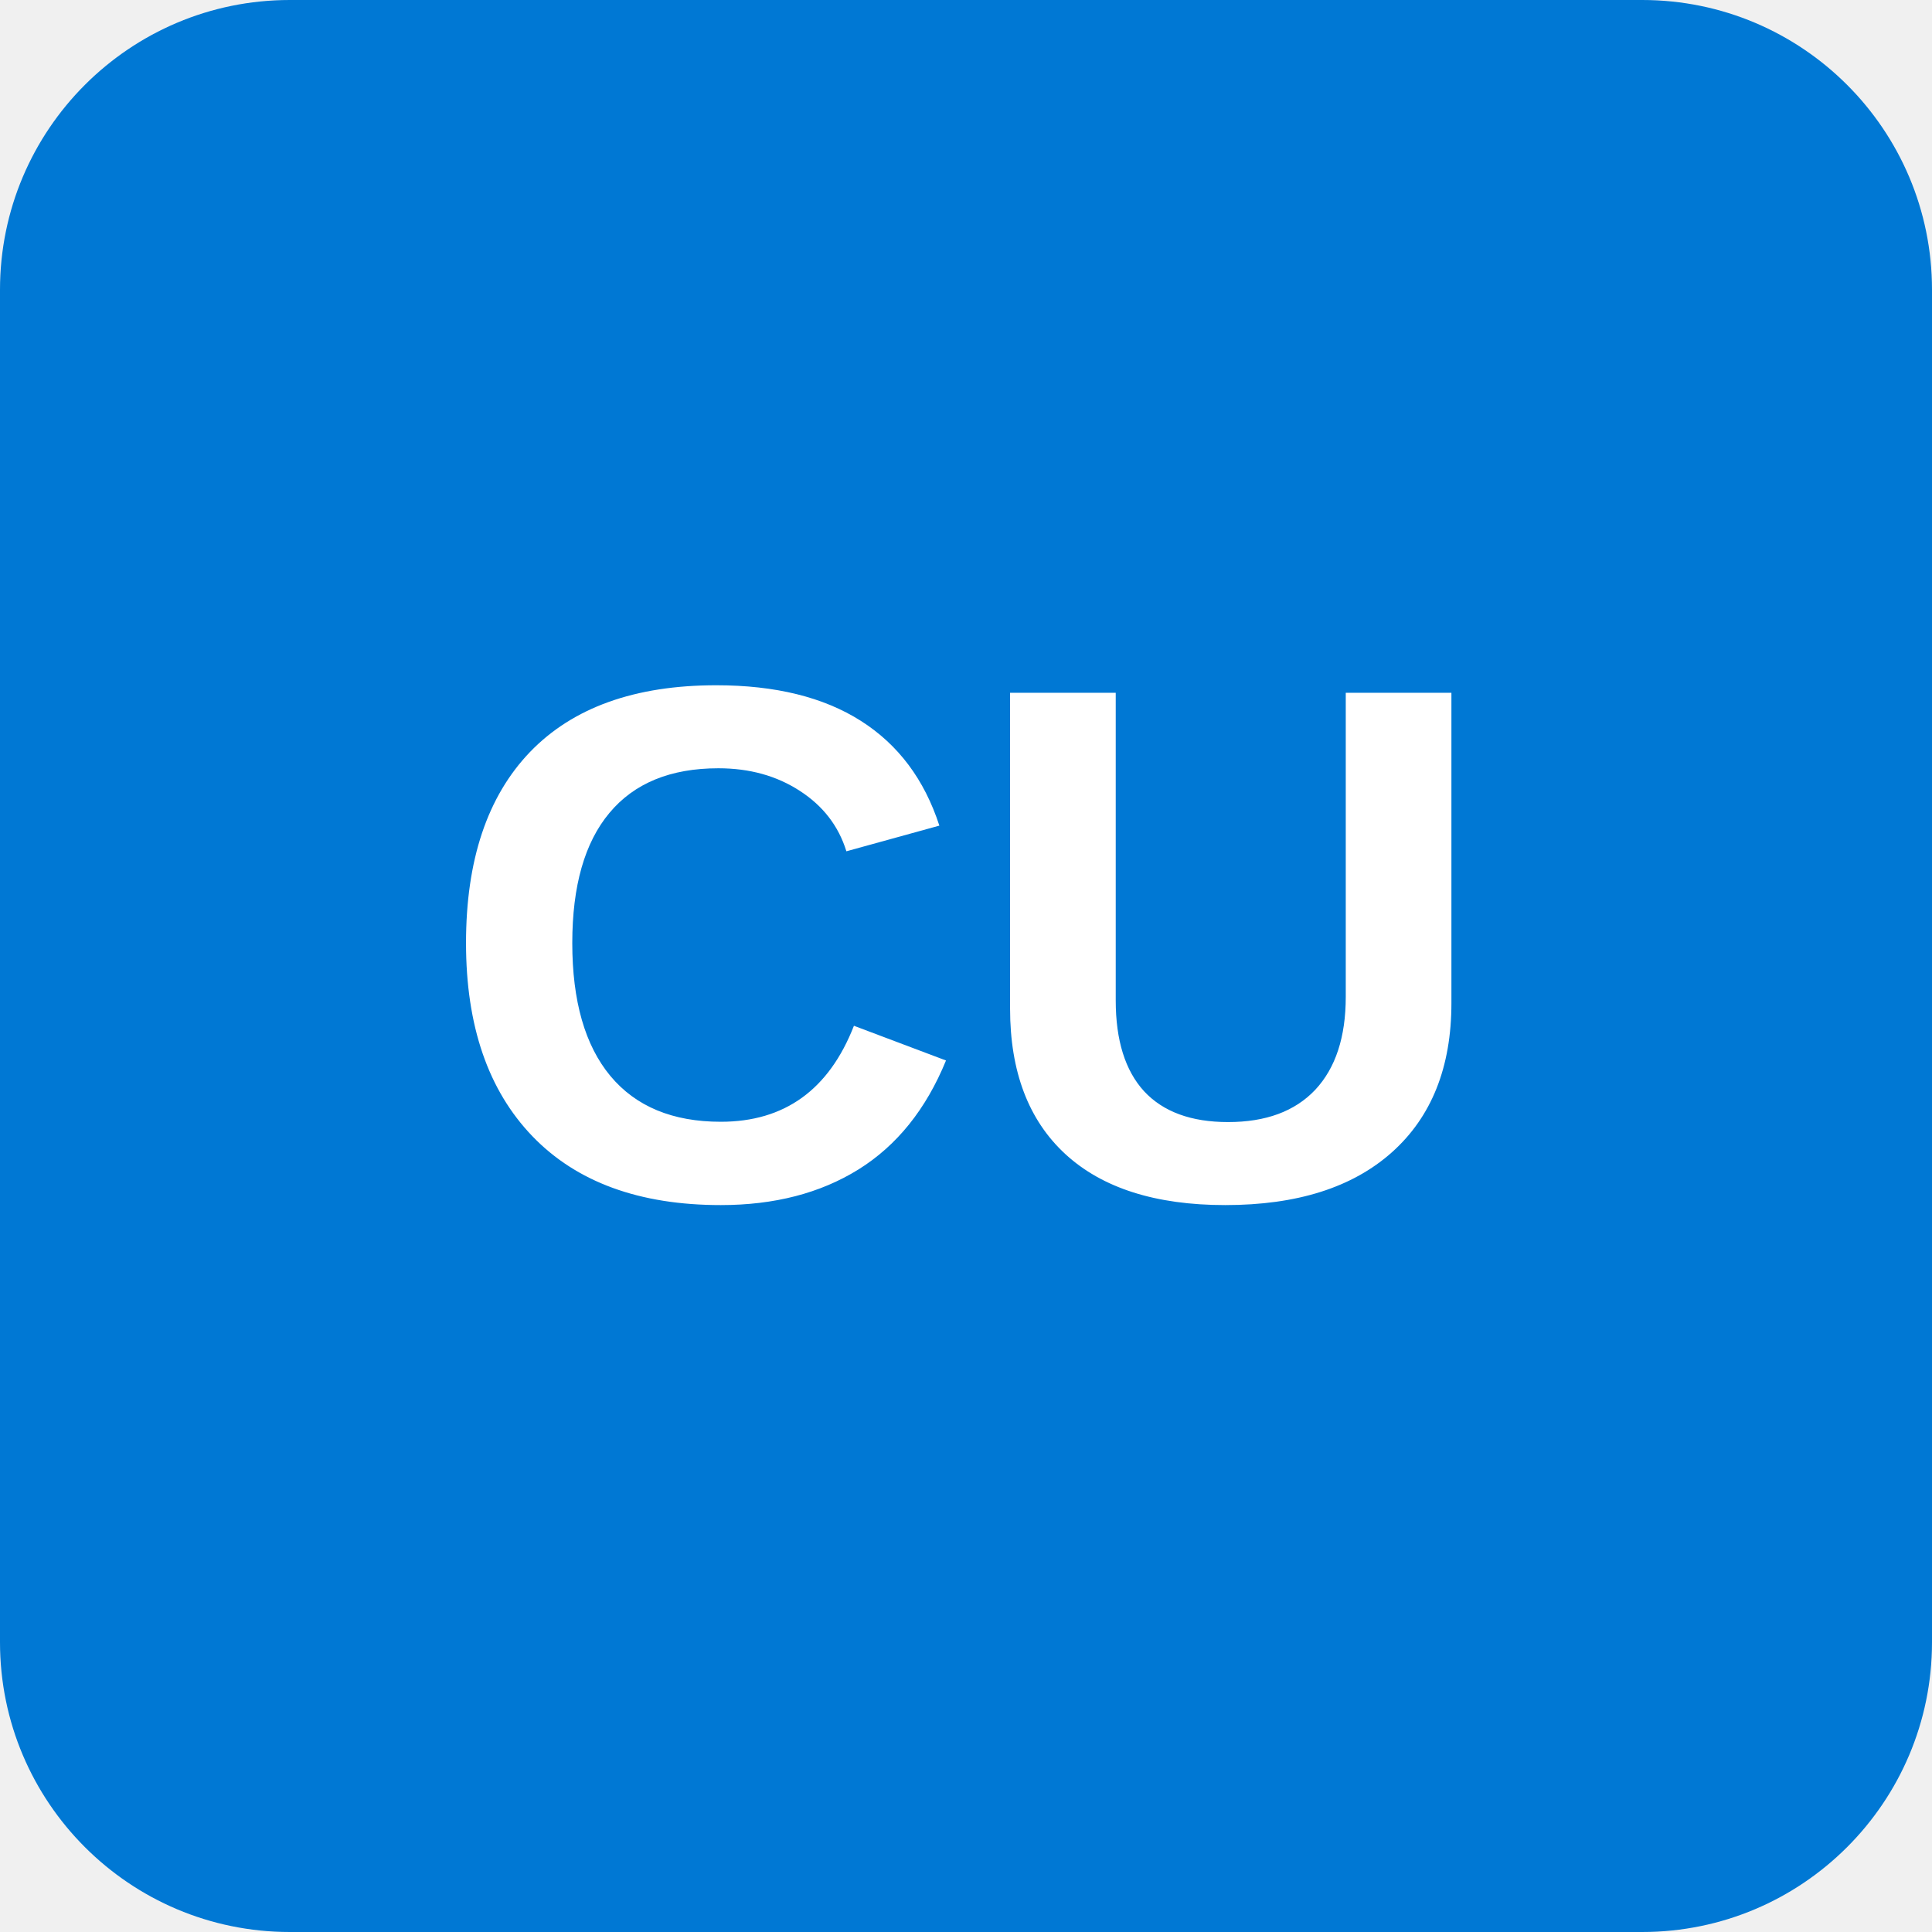
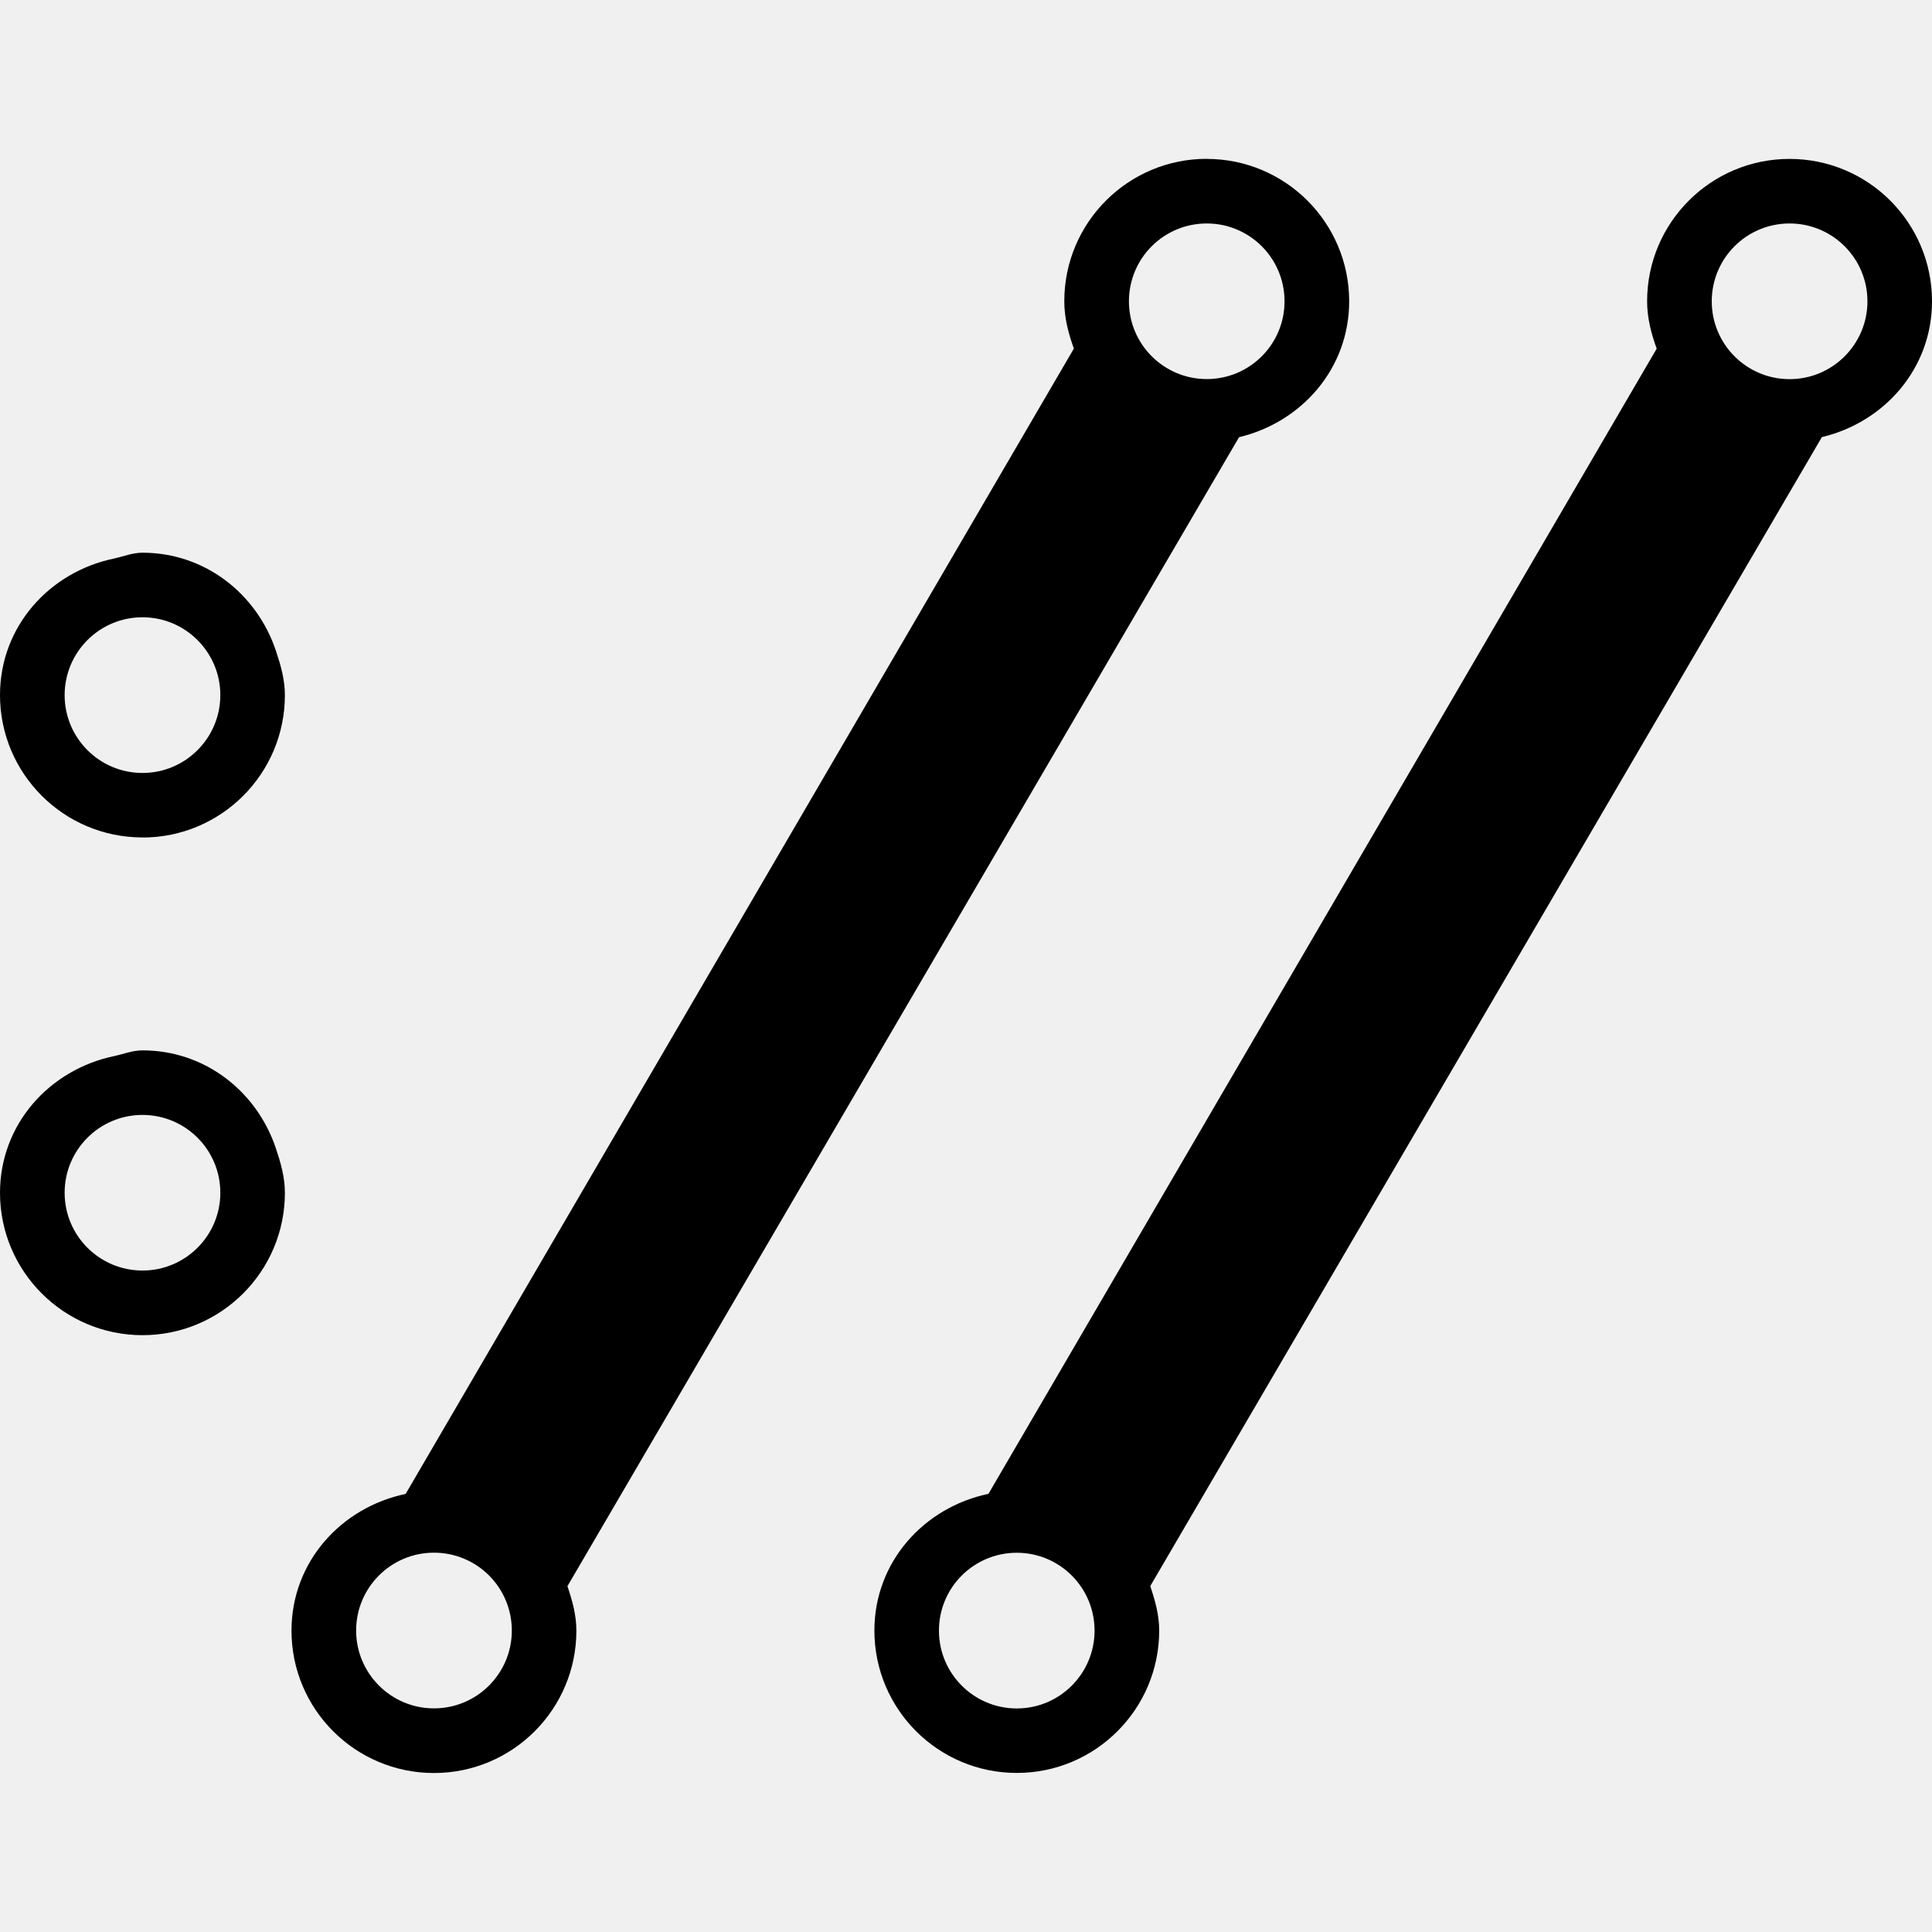
- <svg xmlns="http://www.w3.org/2000/svg" viewBox="0 0 100 100">
-   <rect width="100" height="100" rx="15" fill="#0078d4" />
-   <text x="50" y="62" font-family="Arial,sans-serif" font-size="38" font-weight="bold" fill="white" text-anchor="middle">CU</text>
+ <svg xmlns="http://www.w3.org/2000/svg" role="img" viewBox="0 0 24 24">
+   <path d="M.803 14.817c0-.534.433-.967.967-.967.533 0 .967.432.967.967 0 .533-.433.966-.967.966-.533 0-.967-.432-.967-.966m2.736 0c0-.196-.053-.376-.112-.552-.234-.702-.876-1.217-1.657-1.217-.125 0-.234.046-.352.071C.615 13.287 0 13.965 0 14.817c0 .976.792 1.769 1.77 1.769.977 0 1.769-.793 1.769-1.769m-1.769-7.149c.533 0 .967.433.967.967 0 .533-.433.967-.967.967-.534 0-.967-.433-.967-.967 0-.533.432-.967.967-.967m0 2.736c.977 0 1.769-.792 1.769-1.769 0-.196-.053-.376-.112-.552-.234-.702-.877-1.217-1.657-1.217-.125 0-.234.046-.352.072C.615 7.104 0 7.782 0 8.634c0 .977.792 1.769 1.77 1.769m13.221-5.694c-.534 0-.967-.433-.967-.966a.966.966 0 01.967-.967c.533 0 .966.432.966.967 0 .533-.432.966-.966.966m-9.6 16.513c-.533 0-.967-.433-.967-.967 0-.534.433-.967.967-.967a.966.966 0 01.967.967c0 .533-.432.967-.967.967m9.6-19.249c-.978 0-1.77.792-1.77 1.769 0 .208.052.403.119.588L5.039 18.558c-.803.168-1.418.846-1.418 1.698 0 .977.792 1.769 1.77 1.769.977 0 1.769-.792 1.769-1.769 0-.196-.052-.376-.111-.552l8.343-14.273c.778-.186 1.368-.853 1.368-1.688 0-.977-.793-1.769-1.769-1.769m7.24 2.736c-.534 0-.967-.433-.967-.967a.966.966 0 01.967-.967c.533 0 .967.432.967.967 0 .533-.433.967-.967.967M12.631 21.223c-.534 0-.967-.433-.967-.967a.966.966 0 01.967-.967c.533 0 .966.432.966.967 0 .533-.432.967-.966.967M22.23 1.974c-.977 0-1.769.792-1.769 1.769 0 .208.052.403.119.588l-8.301 14.226c-.802.168-1.417.846-1.417 1.698 0 .977.792 1.769 1.769 1.769.976 0 1.769-.792 1.769-1.769 0-.196-.052-.376-.111-.552l8.343-14.273C23.409 5.245 24 4.578 24 3.743c0-.977-.792-1.769-1.77-1.769" />
</svg>
